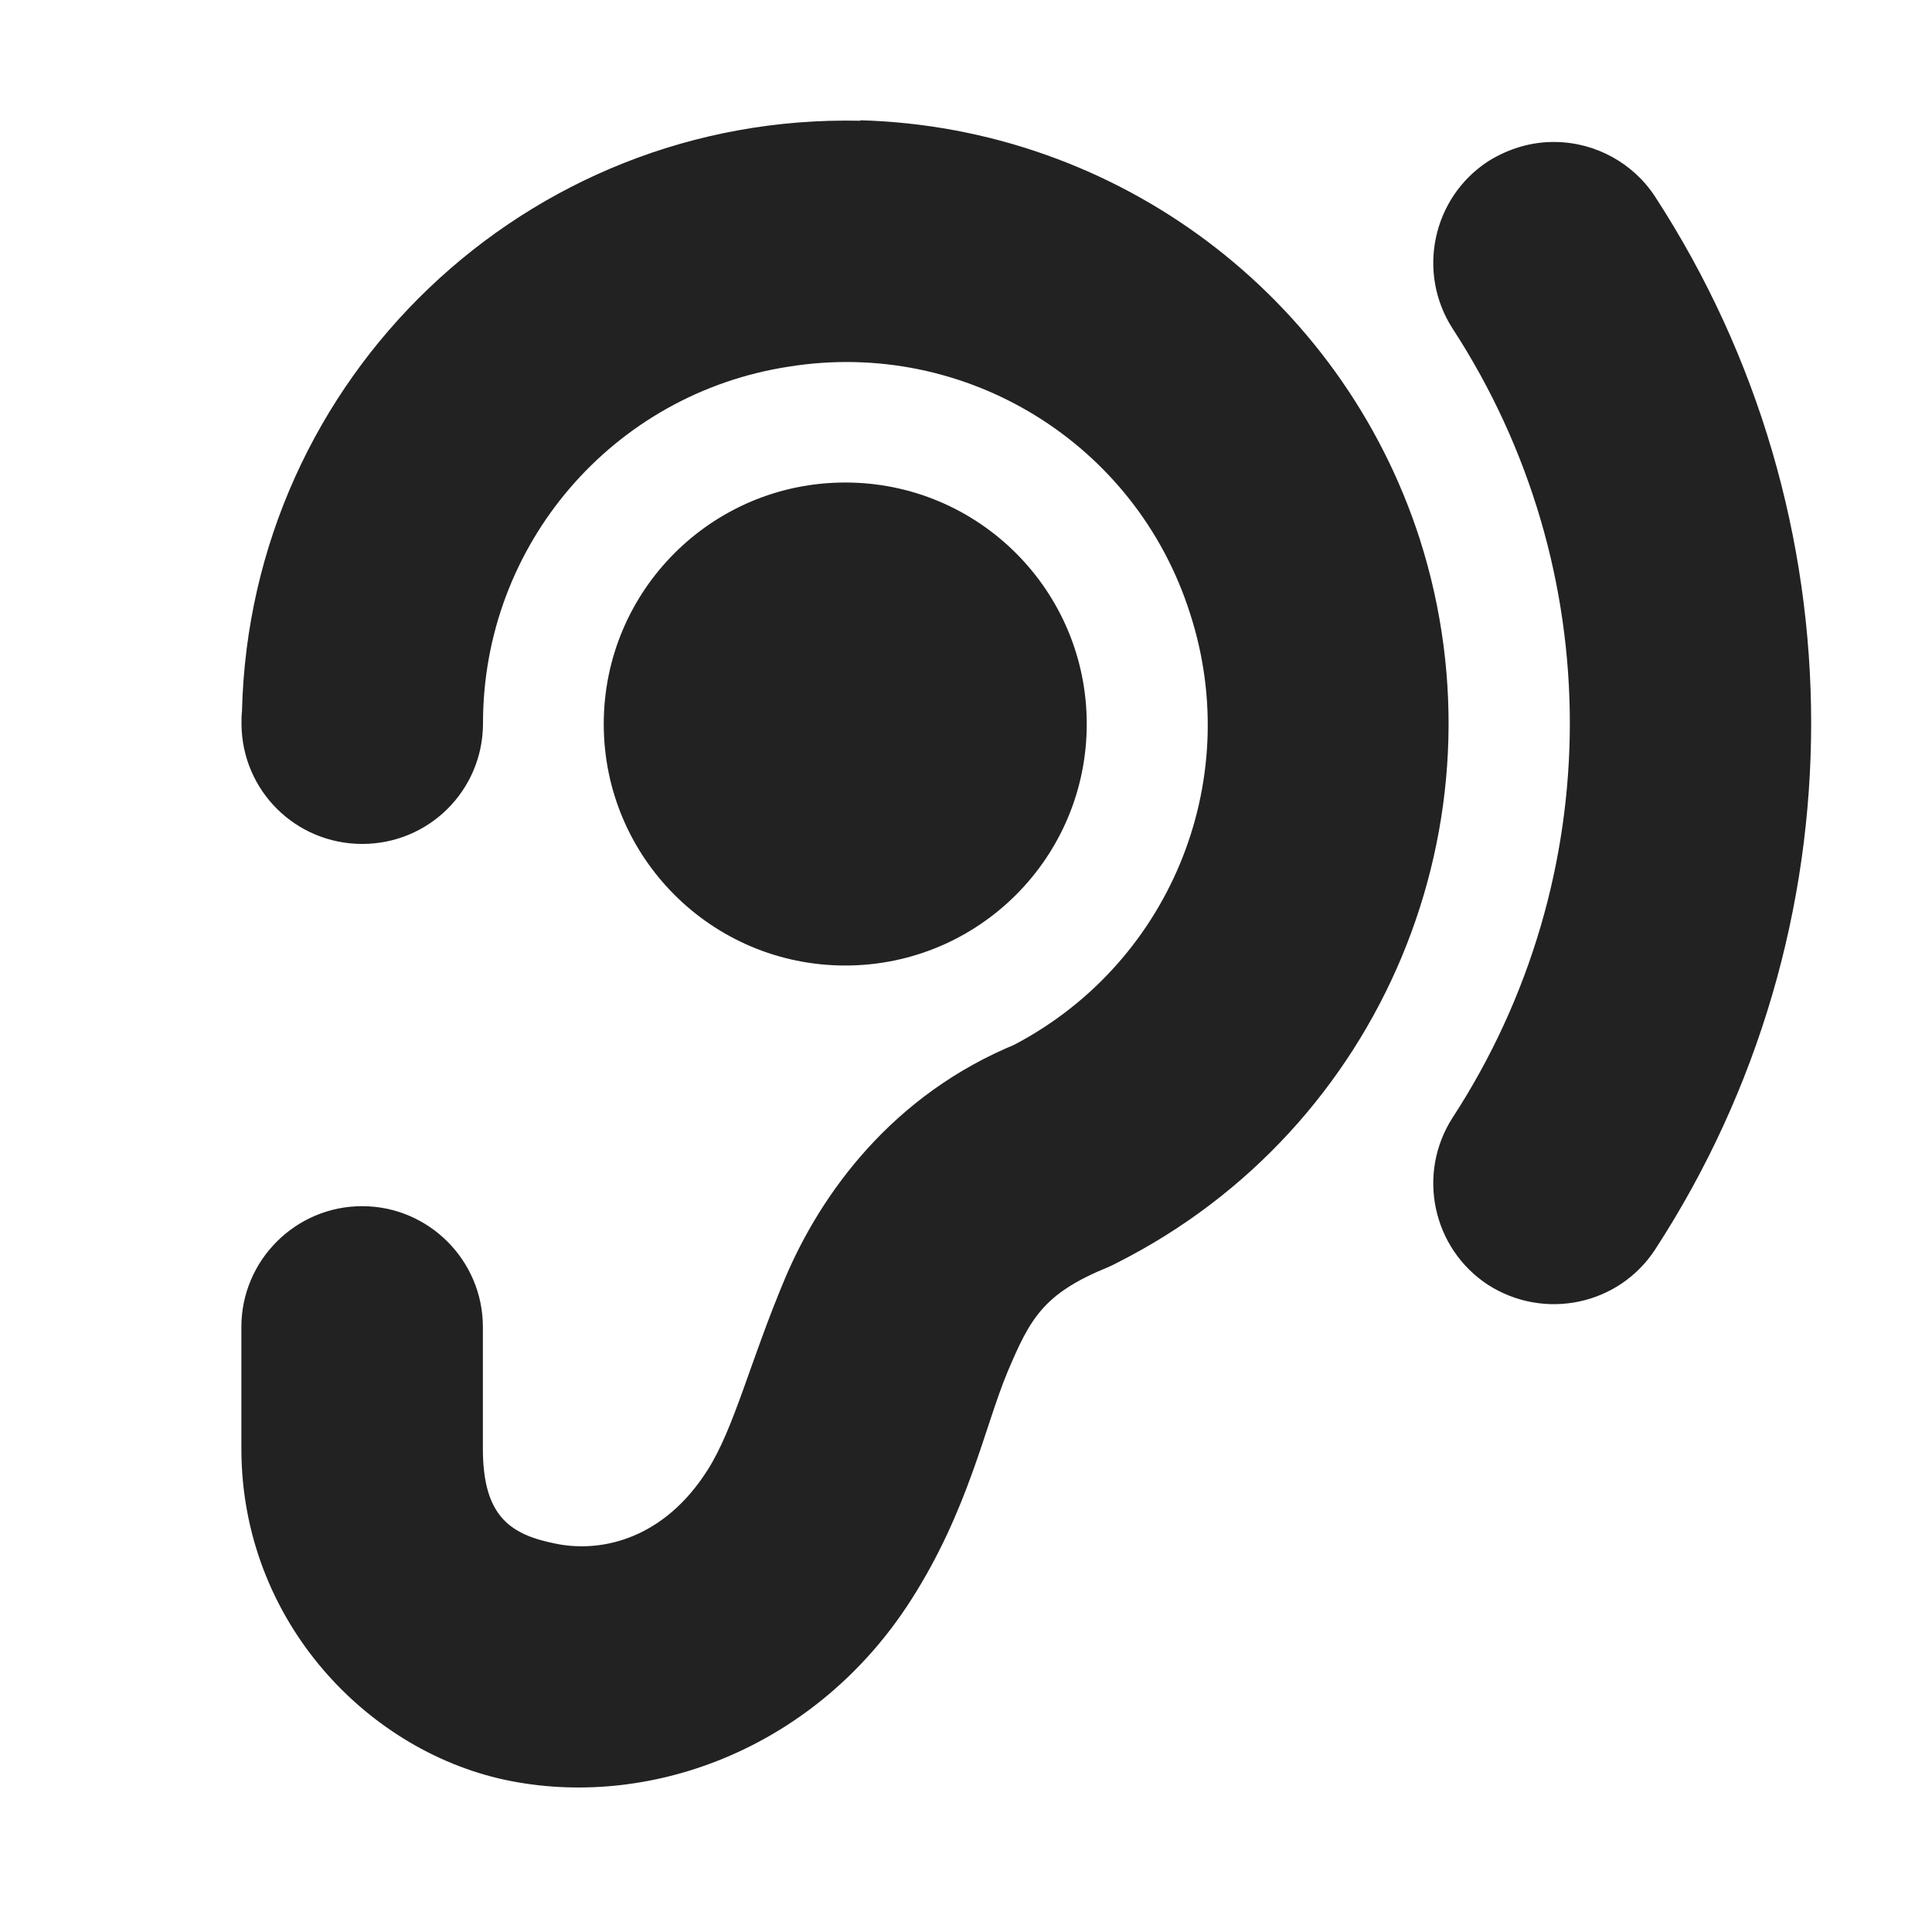
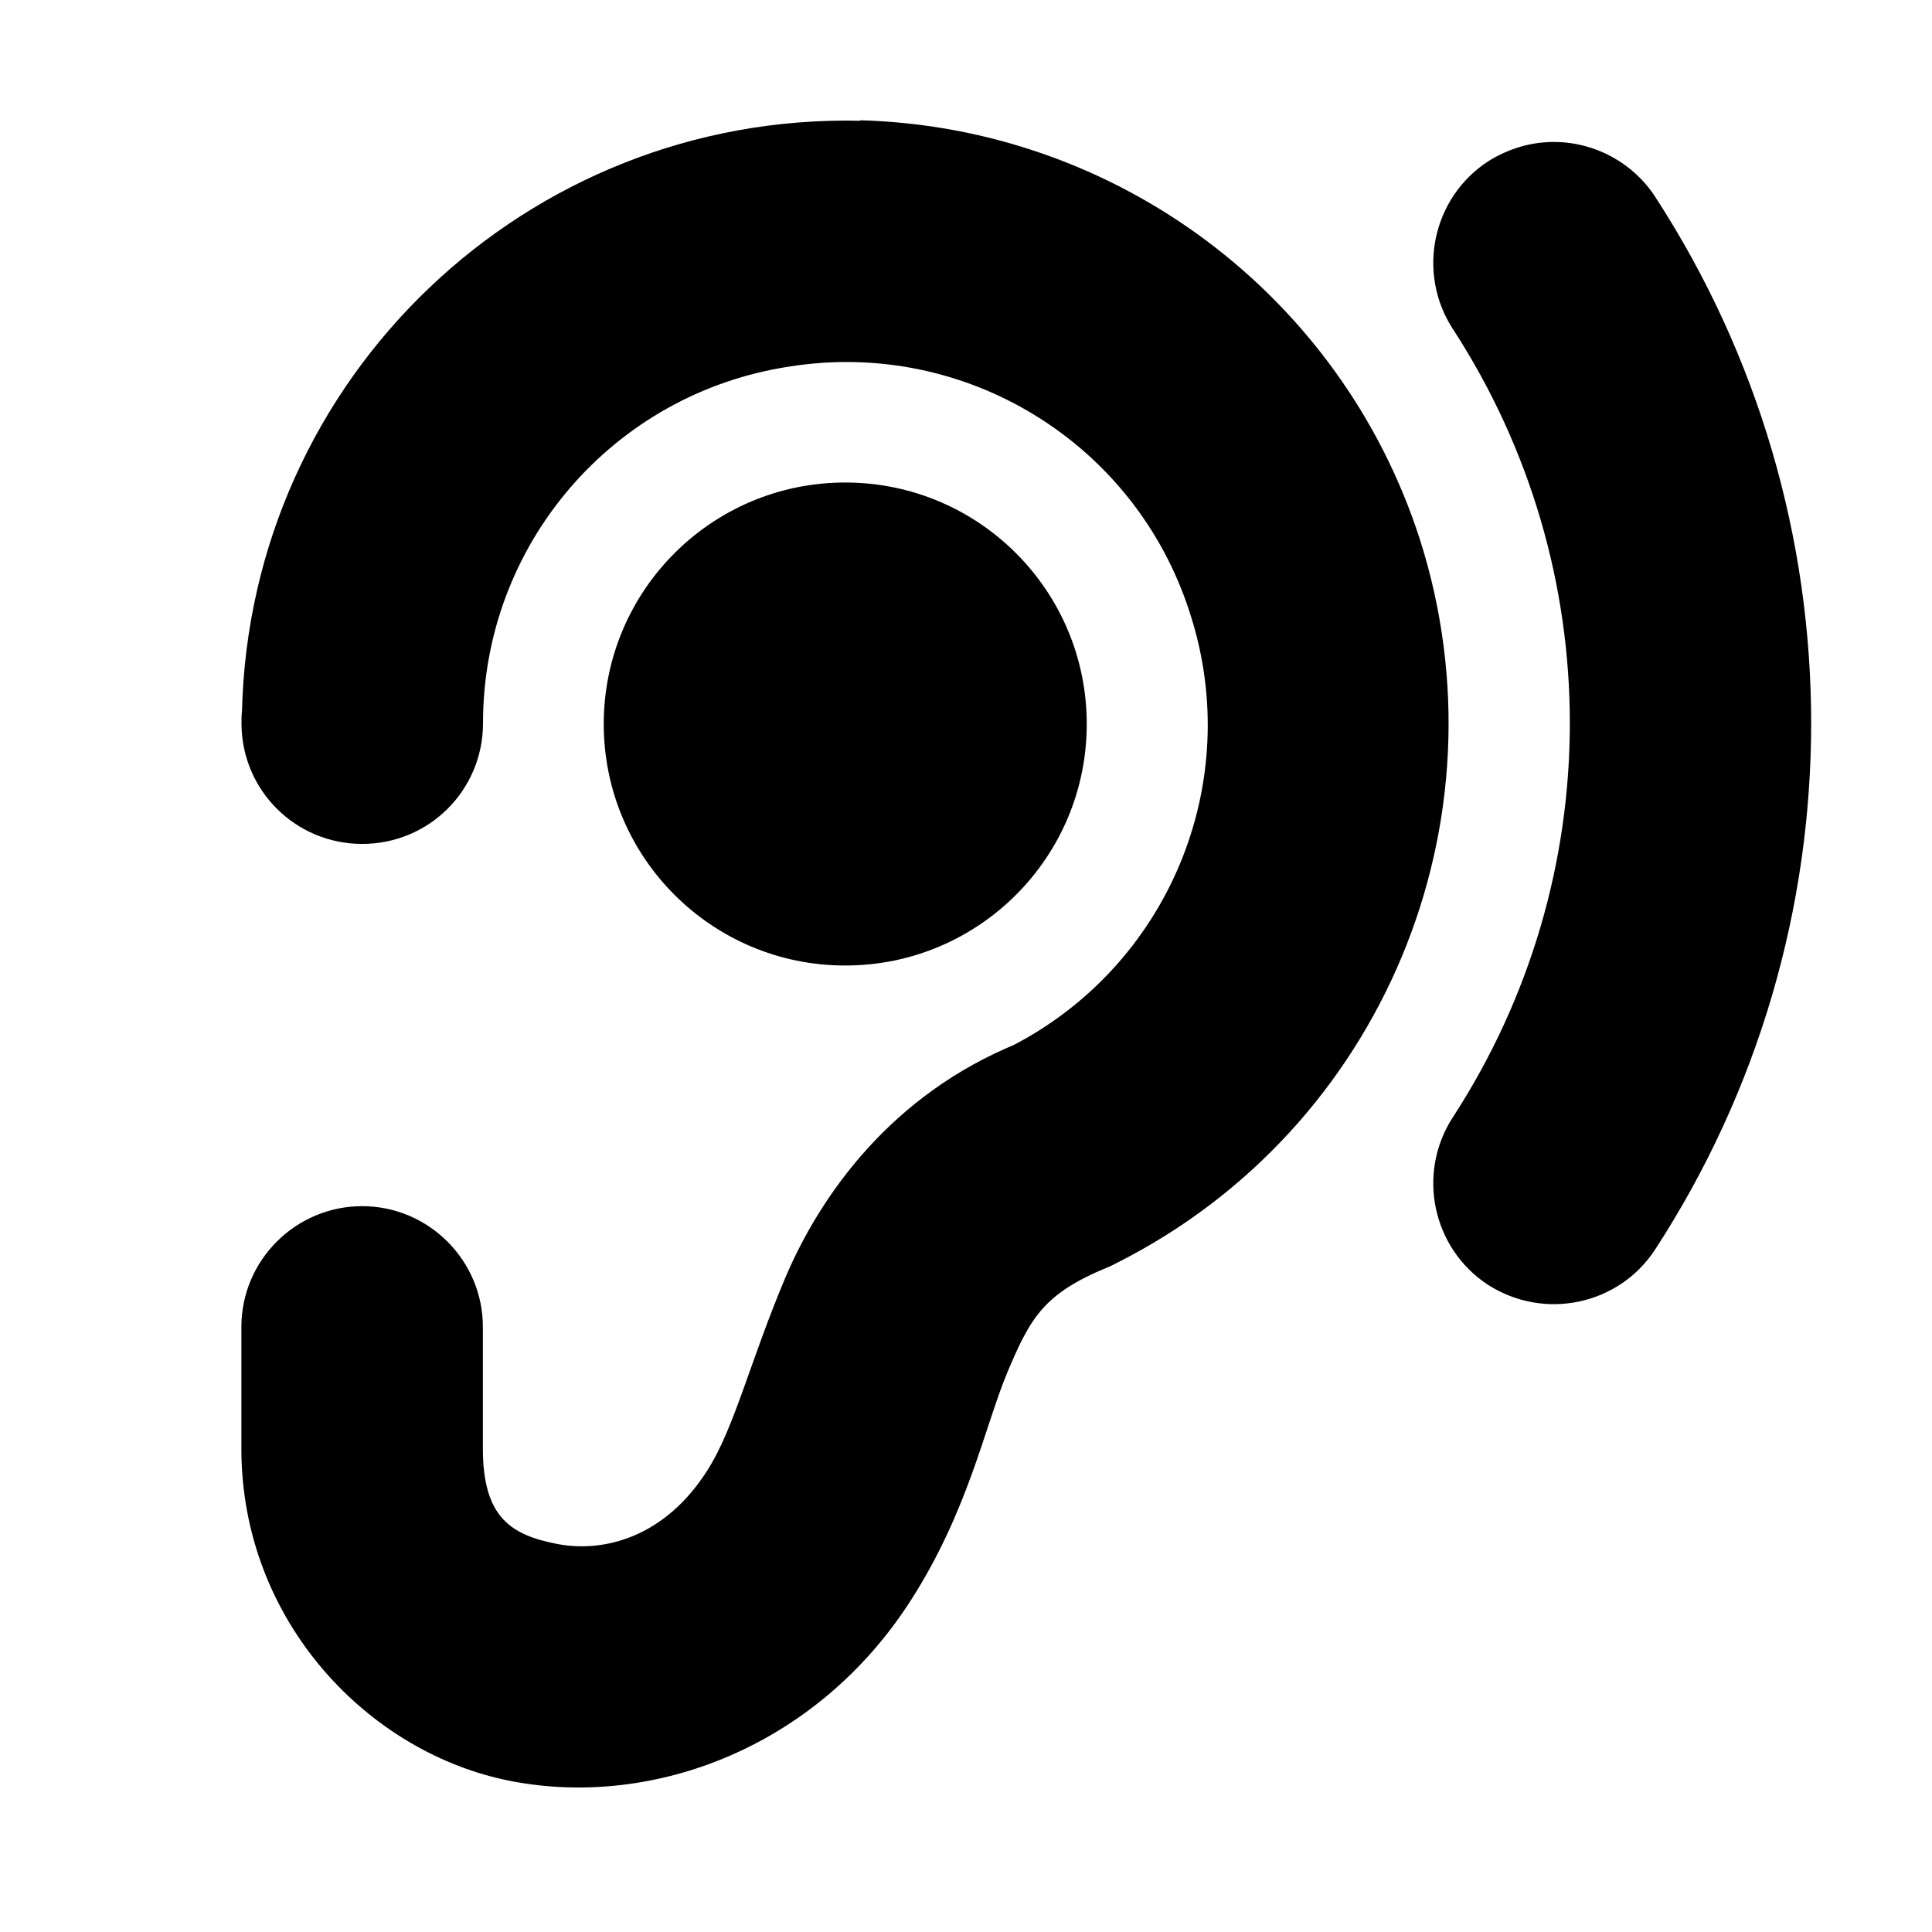
<svg xmlns="http://www.w3.org/2000/svg" height="16px" viewBox="0 0 16 16" width="16px">
-   <path d="m 7.125 1 c -2.762 -0.062 -5.055 2.125 -5.121 4.891 c -0.004 0.031 -0.004 0.062 -0.004 0.098 v 0.008 c 0.004 0.551 0.449 0.992 1 0.992 s 0.996 -0.441 1 -0.992 v -0.008 c 0 -1.477 1.074 -2.73 2.535 -2.953 c 1.461 -0.234 2.871 0.633 3.32 2.043 c 0.457 1.406 -0.18 2.934 -1.504 3.598 l 0.074 -0.035 c -1.039 0.422 -1.629 1.25 -1.922 1.941 c -0.293 0.695 -0.422 1.246 -0.645 1.594 c -0.355 0.559 -0.863 0.684 -1.246 0.609 c -0.379 -0.074 -0.613 -0.219 -0.613 -0.789 v -1 c 0 -0.004 0 -0.004 0 -0.008 c 0 -0.551 -0.449 -1 -1 -1 s -1 0.449 -1 1 v 0.008 v 1 c 0 1.43 1.055 2.527 2.238 2.754 c 1.184 0.227 2.531 -0.289 3.305 -1.496 c 0.477 -0.742 0.613 -1.441 0.801 -1.891 c 0.191 -0.453 0.301 -0.652 0.836 -0.871 l 0.035 -0.016 l 0.039 -0.02 c 2.195 -1.109 3.254 -3.652 2.504 -5.996 c -0.652 -2.016 -2.508 -3.406 -4.633 -3.465 z m 5.758 0.176 c -0.199 -0.004 -0.391 0.055 -0.559 0.16 c -0.461 0.301 -0.594 0.922 -0.293 1.387 c 1.293 1.988 1.293 4.543 0 6.531 c -0.301 0.465 -0.168 1.086 0.293 1.387 c 0.465 0.297 1.082 0.168 1.383 -0.293 c 1.723 -2.648 1.723 -6.07 0 -8.719 c -0.18 -0.277 -0.492 -0.449 -0.824 -0.453 z m -5.883 2.82 c -1.105 0 -2 0.895 -2 2 c 0 1.105 0.895 2 2 2 s 2 -0.895 2 -2 c 0 -1.105 -0.895 -2 -2 -2 z m 0 0" fill="#222222" />
+   <path d="m 7.125 1 c -2.762 -0.062 -5.055 2.125 -5.121 4.891 c -0.004 0.031 -0.004 0.062 -0.004 0.098 v 0.008 c 0.004 0.551 0.449 0.992 1 0.992 s 0.996 -0.441 1 -0.992 v -0.008 c 0 -1.477 1.074 -2.73 2.535 -2.953 c 1.461 -0.234 2.871 0.633 3.32 2.043 c 0.457 1.406 -0.18 2.934 -1.504 3.598 l 0.074 -0.035 c -1.039 0.422 -1.629 1.25 -1.922 1.941 c -0.293 0.695 -0.422 1.246 -0.645 1.594 c -0.355 0.559 -0.863 0.684 -1.246 0.609 c -0.379 -0.074 -0.613 -0.219 -0.613 -0.789 v -1 c 0 -0.004 0 -0.004 0 -0.008 c 0 -0.551 -0.449 -1 -1 -1 s -1 0.449 -1 1 v 0.008 v 1 c 0 1.43 1.055 2.527 2.238 2.754 c 1.184 0.227 2.531 -0.289 3.305 -1.496 c 0.477 -0.742 0.613 -1.441 0.801 -1.891 c 0.191 -0.453 0.301 -0.652 0.836 -0.871 l 0.035 -0.016 l 0.039 -0.02 c 2.195 -1.109 3.254 -3.652 2.504 -5.996 c -0.652 -2.016 -2.508 -3.406 -4.633 -3.465 z m 5.758 0.176 c -0.199 -0.004 -0.391 0.055 -0.559 0.16 c -0.461 0.301 -0.594 0.922 -0.293 1.387 c 1.293 1.988 1.293 4.543 0 6.531 c -0.301 0.465 -0.168 1.086 0.293 1.387 c 0.465 0.297 1.082 0.168 1.383 -0.293 c 1.723 -2.648 1.723 -6.07 0 -8.719 c -0.18 -0.277 -0.492 -0.449 -0.824 -0.453 z m -5.883 2.82 c -1.105 0 -2 0.895 -2 2 c 0 1.105 0.895 2 2 2 s 2 -0.895 2 -2 c 0 -1.105 -0.895 -2 -2 -2 z m 0 0" fill="currentColor" />
</svg>
